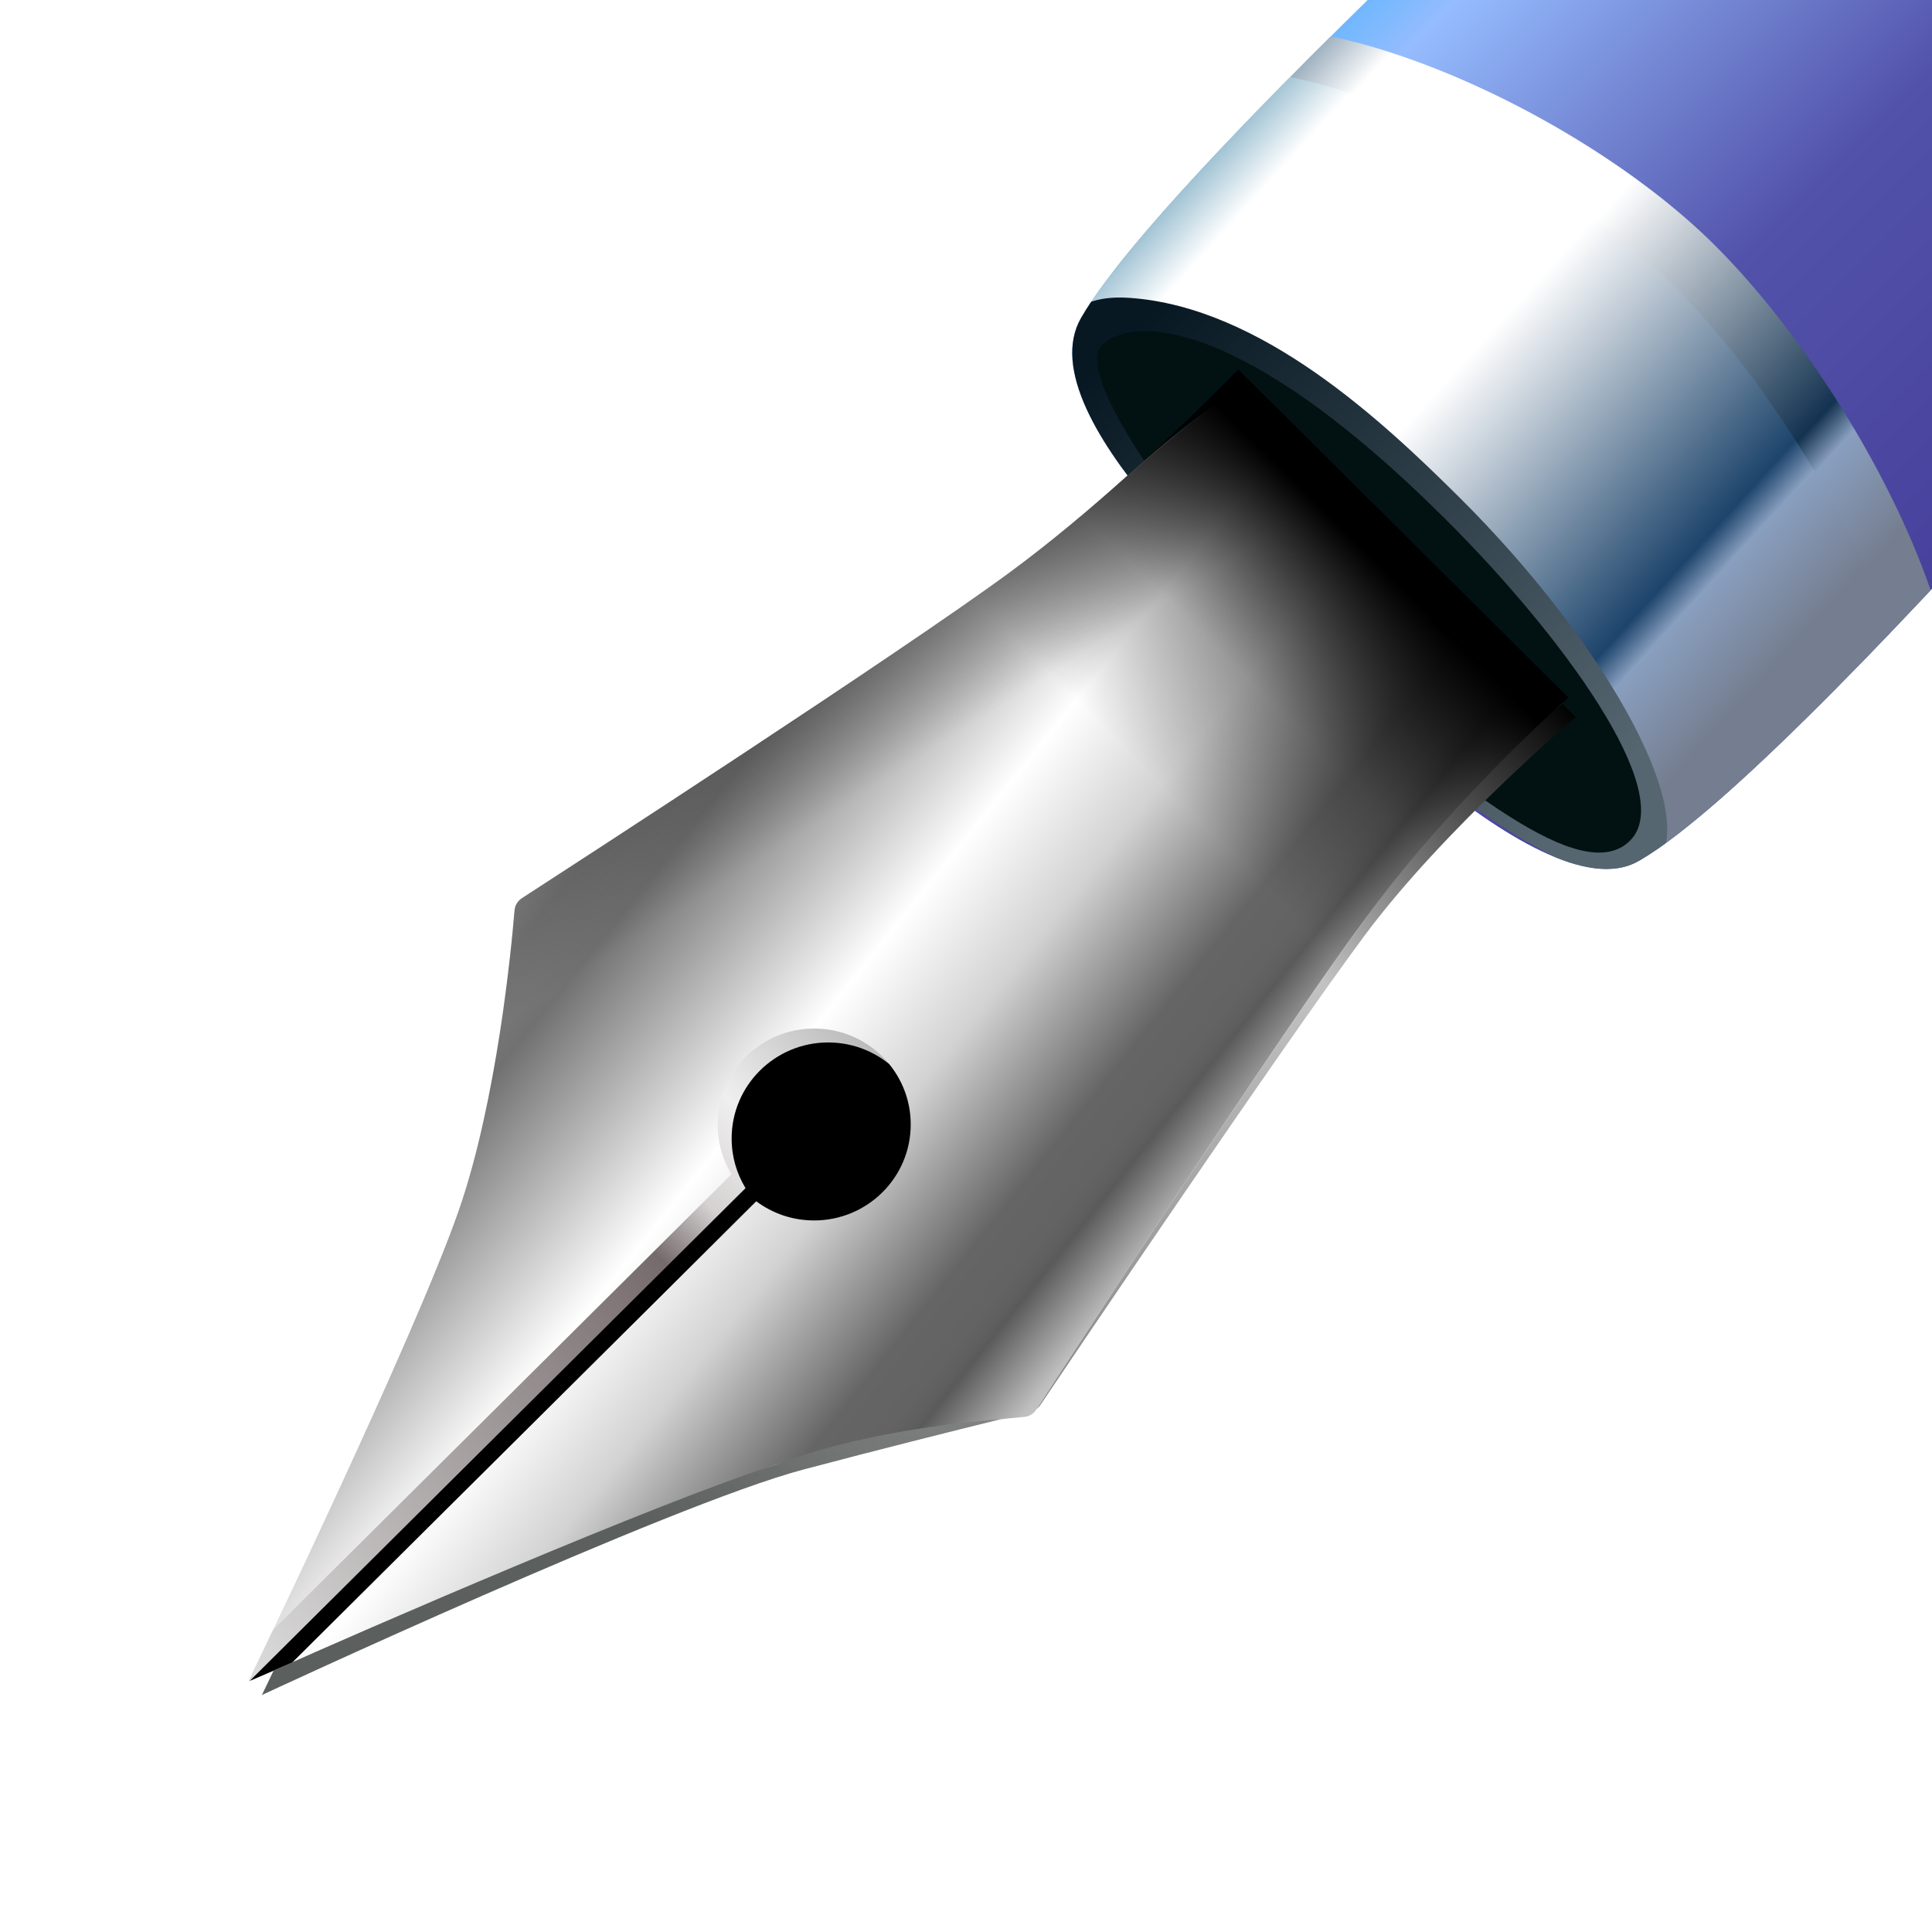
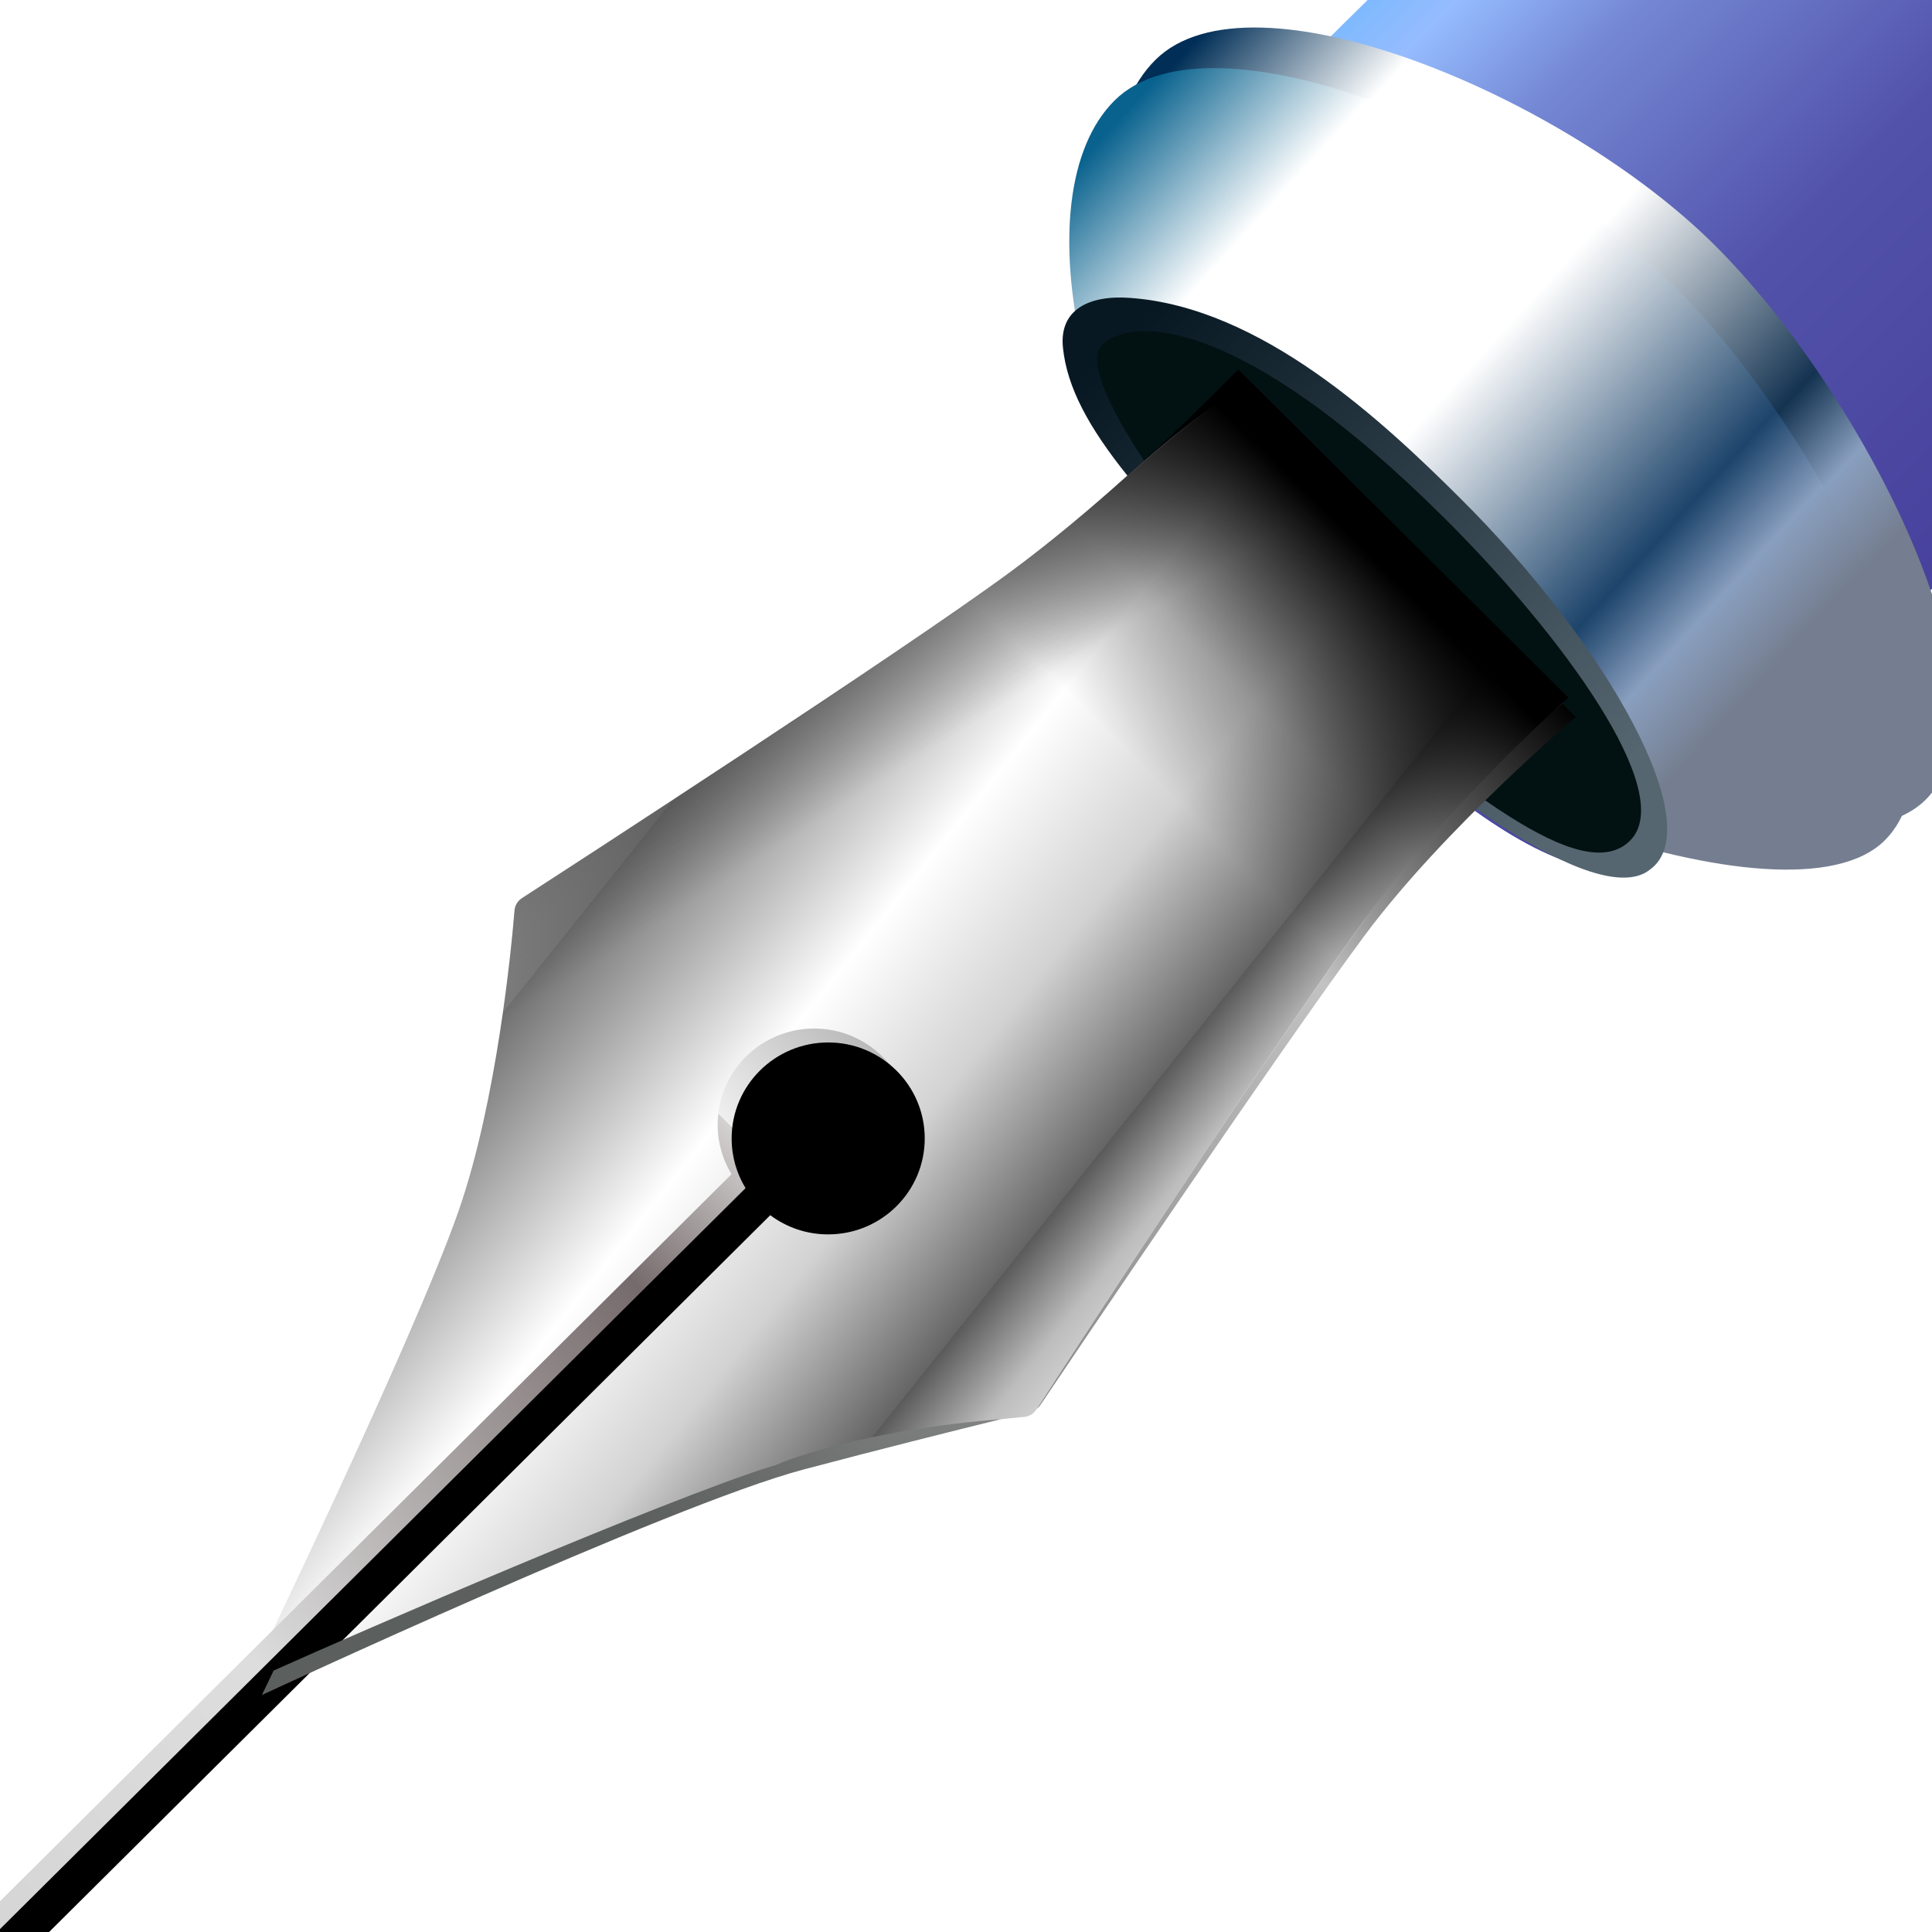
- <svg xmlns="http://www.w3.org/2000/svg" width="100%" height="100%" viewBox="0 0 24 24" version="1.1" xml:space="preserve" style="fill-rule:evenodd;clip-rule:evenodd;stroke-linejoin:round;stroke-miterlimit:1.414;">
+ <svg xmlns="http://www.w3.org/2000/svg" viewBox="0 0 24 24" width="100%" xml:space="preserve" version="1.1" height="100%" baseProfile="tiny">
  <g transform="matrix(1,0,0,1,-194,-94)">
    <g transform="matrix(1,0,0,1,62,67)">
      <g id="detailed">
-         <rect id="pen_detailed" x="132" y="27" width="24" height="24" style="fill:none;" />
-         <clipPath id="_clip1">
-           <rect id="pen_detailed1" x="132" y="27" width="24" height="24" />
-         </clipPath>
-         <g clip-path="url(#_clip1)">
+         <rect style="fill:none;" width="24" id="pen_detailed" y="27" x="132" height="24" />
+         <g>
          <g transform="matrix(0.820112,0.815174,-0.893311,0.887933,73.7185,-121.129)">
-             <path d="M145,34.501C145,34.224 144.756,34 144.455,34L137.545,34C137.244,34 137,34.224 137,34.501C137,34.501 136.428,43.583 137,45.499C137.33,46.607 140.738,46.321 141.039,46.321C141.039,46.321 145.034,46.523 145.359,45.425C145.362,45.416 145.364,45.408 145.367,45.399C145.917,43.428 145,34.501 145,34.501Z" style="fill:url(#_Linear2);" />
-             <clipPath id="_clip3">
-               <path d="M145,34.501C145,34.224 144.756,34 144.455,34L137.545,34C137.244,34 137,34.224 137,34.501C137,34.501 136.428,43.583 137,45.499C137.33,46.607 140.738,46.321 141.039,46.321C141.039,46.321 145.034,46.523 145.359,45.425C145.362,45.416 145.364,45.408 145.367,45.399C145.917,43.428 145,34.501 145,34.501Z" />
-             </clipPath>
-             <g clip-path="url(#_clip3)">
+             <path style="fill:url(#_Linear2);" d="M145,34.501C145,34.224 144.756,34 144.455,34L137.545,34C137.244,34 137,34.224 137,34.501C137,34.501 136.428,43.583 137,45.499C137.33,46.607 140.738,46.321 141.039,46.321C141.039,46.321 145.034,46.523 145.359,45.425C145.362,45.416 145.364,45.408 145.367,45.399C145.917,43.428 145,34.501 145,34.501Z" />
+             <g>
              <g transform="matrix(-1.11022e-15,-2.41411,1.78839,4.44089e-16,82.7713,376.145)">
-                 <path d="M137.926,29.538C138.478,29.538 139,31.422 139,32.694C139,33.967 138.552,35.952 138,35.952C137.448,35.952 136.731,33.571 136.731,32.299C136.731,31.026 137.374,29.538 137.926,29.538Z" style="fill:url(#_Linear4);" />
+                 <path style="fill:url(#_Linear4);" d="M137.926,29.538C138.478,29.538 139,31.422 139,32.694C139,33.967 138.552,35.952 138,35.952C137.448,35.952 136.731,33.571 136.731,32.299C136.731,31.026 137.374,29.538 137.926,29.538Z" />
              </g>
              <g transform="matrix(0,-2.41411,1.78839,4.44089e-16,82.7713,376.713)">
-                 <path d="M137.926,29.538C138.478,29.538 139,31.422 139,32.694C139,33.967 138.552,35.952 138,35.952C137.448,35.952 136.731,33.571 136.731,32.299C136.731,31.026 137.374,29.538 137.926,29.538Z" style="fill:url(#_Linear5);" />
+                 <path style="fill:url(#_Linear5);" d="M137.926,29.538C138.478,29.538 139,31.422 139,32.694C139,33.967 138.552,35.952 138,35.952C137.448,35.952 136.731,33.571 136.731,32.299C136.731,31.026 137.374,29.538 137.926,29.538Z" />
              </g>
              <g transform="matrix(0,-1.11578,1.78839,4.44089e-16,82.7713,199.217)">
-                 <path d="M137.469,30.372C137.683,30.194 137.962,30.258 138.199,30.445C138.96,31.042 139,32.043 139,32.694C139,33.943 138.494,35.153 137.853,35.082C137.843,35.081 137.892,35.083 137.882,35.083C137.33,35.083 137,33.967 137,32.694C137,31.422 137.022,30.744 137.469,30.372Z" style="fill:url(#_Linear6);" />
+                 <path style="fill:url(#_Linear6);" d="M137.469,30.372C137.683,30.194 137.962,30.258 138.199,30.445C138.96,31.042 139,32.043 139,32.694C139,33.943 138.494,35.153 137.853,35.082C137.843,35.081 137.892,35.083 137.882,35.083C137.33,35.083 137,33.967 137,32.694C137,31.422 137.022,30.744 137.469,30.372Z" />
              </g>
              <g transform="matrix(0,-1.20938,1.39062,2.22045e-16,95.8082,212.476)">
-                 <path d="M138.032,29.884C138.366,29.884 139,30.467 139,32.694C139,33.967 138.753,35.475 138.201,35.475C137.65,35.475 137.541,34.248 137.402,32.812C137.42,31.291 137.699,29.884 138.032,29.884Z" style="fill:rgb(2,17,18);" />
+                 <path style="fill:rgb(2,17,18);" d="M138.032,29.884C138.366,29.884 139,30.467 139,32.694C139,33.967 138.753,35.475 138.201,35.475C137.65,35.475 137.541,34.248 137.402,32.812C137.42,31.291 137.699,29.884 138.032,29.884Z" />
              </g>
            </g>
          </g>
          <g transform="matrix(-0.820112,-0.815174,0.820112,-0.815174,225.946,189.518)">
            <g>
              <g transform="matrix(-0.707107,0.707107,-0.707107,-0.707107,270.952,-30.3717)">
-                 <path d="M136.982,42.182C137.39,40.999 137.546,39.346 137.578,38.954C137.582,38.9 137.611,38.852 137.656,38.822C138.201,38.467 141.704,36.182 142.883,35.31C143.328,34.98 143.769,34.606 144.148,34.264C144.153,34.259 144.159,34.255 144.165,34.25C145.001,33.483 145.395,33.32 145.395,33.32L148.799,36.725C148.799,36.725 147.527,37.915 146.668,39.075C145.796,40.254 143.519,43.785 143.166,44.333C143.137,44.378 143.089,44.407 143.035,44.411C142.696,44.441 141.403,44.572 140.374,44.928C138.98,45.409 134.727,47.262 134.727,47.262C134.727,47.262 136.5,43.577 136.982,42.182Z" style="fill:url(#_Linear7);" />
-                 <clipPath id="_clip8">
-                   <path d="M136.982,42.182C137.39,40.999 137.546,39.346 137.578,38.954C137.582,38.9 137.611,38.852 137.656,38.822C138.201,38.467 141.704,36.182 142.883,35.31C143.328,34.98 143.769,34.606 144.148,34.264C144.153,34.259 144.159,34.255 144.165,34.25C145.001,33.483 145.395,33.32 145.395,33.32L148.799,36.725C148.799,36.725 147.527,37.915 146.668,39.075C145.796,40.254 143.519,43.785 143.166,44.333C143.137,44.378 143.089,44.407 143.035,44.411C142.696,44.441 141.403,44.572 140.374,44.928C138.98,45.409 134.727,47.262 134.727,47.262C134.727,47.262 136.5,43.577 136.982,42.182Z" />
-                 </clipPath>
-                 <g clip-path="url(#_clip8)">
-                   <path d="M136.982,42.182C137.39,40.999 137.546,39.346 137.578,38.954C137.582,38.9 137.611,38.852 137.656,38.822C138.201,38.467 141.704,36.182 142.883,35.31C143.328,34.98 143.769,34.606 144.148,34.264C144.152,34.26 144.16,34.26 144.165,34.256C144.807,33.676 145.377,33.302 145.377,33.302L147.128,35.054C147.128,35.054 145.855,36.243 144.997,37.404C144.125,38.583 141.847,42.114 141.495,42.661C141.466,42.706 141.417,42.735 141.364,42.739C141.024,42.77 139.732,42.901 138.703,43.256C137.309,43.738 134.727,47.262 134.727,47.262C134.727,47.262 136.5,43.577 136.982,42.182Z" style="fill:url(#_Linear9);" />
+                 <path style="fill:url(#_Linear7);" d="M136.982,42.182C137.39,40.999 137.546,39.346 137.578,38.954C137.582,38.9 137.611,38.852 137.656,38.822C138.201,38.467 141.704,36.182 142.883,35.31C143.328,34.98 143.769,34.606 144.148,34.264C144.153,34.259 144.159,34.255 144.165,34.25C145.001,33.483 145.395,33.32 145.395,33.32L148.799,36.725C148.799,36.725 147.527,37.915 146.668,39.075C145.796,40.254 143.519,43.785 143.166,44.333C143.137,44.378 143.089,44.407 143.035,44.411C142.696,44.441 141.403,44.572 140.374,44.928C138.98,45.409 134.727,47.262 134.727,47.262C134.727,47.262 136.5,43.577 136.982,42.182Z" />
+                 <g>
+                   <path style="fill:url(#_Linear9);" d="M136.982,42.182C137.39,40.999 137.546,39.346 137.578,38.954C137.582,38.9 137.611,38.852 137.656,38.822C138.201,38.467 141.704,36.182 142.883,35.31C143.328,34.98 143.769,34.606 144.148,34.264C144.152,34.26 144.16,34.26 144.165,34.256C144.807,33.676 145.377,33.302 145.377,33.302L147.128,35.054C147.128,35.054 145.855,36.243 144.997,37.404C144.125,38.583 141.847,42.114 141.495,42.661C141.466,42.706 141.417,42.735 141.364,42.739C141.024,42.77 139.732,42.901 138.703,43.256C137.309,43.738 134.727,47.262 134.727,47.262C134.727,47.262 136.5,43.577 136.982,42.182Z" />
                  <g transform="matrix(2.06817,-7.67494e-16,0,2.06817,-152.324,-42.35)">
-                     <path d="M141.297,40.686C141.251,40.61 141.225,40.522 141.225,40.427C141.225,40.151 141.449,39.927 141.725,39.927C142.001,39.927 142.225,40.151 142.225,40.427C142.225,40.703 142.001,40.927 141.725,40.927C141.612,40.927 141.509,40.89 141.425,40.827L134.536,47.716L134.401,47.581L141.297,40.686Z" style="fill:url(#_Linear10);" />
-                     <clipPath id="_clip11">
-                       <path d="M141.297,40.686C141.251,40.61 141.225,40.522 141.225,40.427C141.225,40.151 141.449,39.927 141.725,39.927C142.001,39.927 142.225,40.151 142.225,40.427C142.225,40.703 142.001,40.927 141.725,40.927C141.612,40.927 141.509,40.89 141.425,40.827L134.536,47.716L134.401,47.581L141.297,40.686Z" />
-                     </clipPath>
-                     <g clip-path="url(#_clip11)">
+                     <path style="fill:url(#_Linear10);" d="M141.297,40.686C141.251,40.61 141.225,40.522 141.225,40.427C141.225,40.151 141.449,39.927 141.725,39.927C142.001,39.927 142.225,40.151 142.225,40.427C142.225,40.703 142.001,40.927 141.725,40.927C141.612,40.927 141.509,40.89 141.425,40.827L134.536,47.716L134.401,47.581L141.297,40.686Z" />
+                     <g>
                      <g transform="matrix(1,0,0,1,0.0725665,0.0725665)">
                        <path d="M141.297,40.686C141.251,40.61 141.225,40.522 141.225,40.427C141.225,40.151 141.449,39.927 141.725,39.927C142.001,39.927 142.225,40.151 142.225,40.427C142.225,40.703 142.001,40.927 141.725,40.927C141.612,40.927 141.509,40.89 141.425,40.827L134.536,47.716L134.401,47.581L141.297,40.686Z" />
                      </g>
                    </g>
                  </g>
                </g>
              </g>
            </g>
          </g>
          <g transform="matrix(0.969187,0,0,0.963352,-30.4495,-63.1946)">
-             <path d="M170.844,115.21C171.181,114.506 172.973,110.742 173.495,109.23C173.986,107.81 174.171,105.825 174.209,105.363C174.214,105.301 174.247,105.245 174.3,105.211C174.941,104.793 179.144,102.051 180.557,101.006C181.918,100 183.319,98.562 183.485,98.39L185.716,100.621C185.677,100.658 185.669,100.665 185.716,100.621L187.716,102.621C187.716,102.621 186.114,104.123 185.087,105.511C184.042,106.925 181.311,111.16 180.895,111.806C180.861,111.858 180.805,111.892 180.742,111.897C180.341,111.932 178.789,112.089 177.555,112.515C175.942,113.073 171.133,115.163 170.797,115.309L170.844,115.21Z" style="fill:url(#_Linear12);" />
+             <path style="fill:url(#_Linear12);" d="M170.844,115.21C171.181,114.506 172.973,110.742 173.495,109.23C173.986,107.81 174.171,105.825 174.209,105.363C174.214,105.301 174.247,105.245 174.3,105.211C174.941,104.793 179.144,102.051 180.557,101.006C181.918,100 183.319,98.562 183.485,98.39L185.716,100.621C185.677,100.658 185.669,100.665 185.716,100.621L187.716,102.621C187.716,102.621 186.114,104.123 185.087,105.511C184.042,106.925 181.311,111.16 180.895,111.806C180.861,111.858 180.805,111.892 180.742,111.897C180.341,111.932 178.789,112.089 177.555,112.515C175.942,113.073 171.133,115.163 170.797,115.309L170.844,115.21Z" />
          </g>
          <g transform="matrix(0.969187,5.34768e-17,2.15203e-16,0.963352,4.44124,1.34994)">
-             <path d="M144.444,44.926C143.88,45.066 142.875,45.318 141.906,45.577C140.201,46.033 134.971,48.483 134.971,48.483C134.971,48.483 135.026,48.368 135.121,48.168C136.248,47.658 140.066,45.989 141.555,45.515C142.55,45.126 143.806,44.974 144.444,44.926ZM151.638,35.699L151.811,35.873C151.811,35.873 150.135,37.297 149.108,38.685C148.055,40.11 145.321,44.187 144.945,44.749C144.933,44.767 144.919,44.781 144.903,44.794C145.341,44.112 148.048,39.917 149.087,38.511C150.086,37.1 151.624,35.689 151.638,35.699Z" style="fill:url(#_Linear13);" />
+             <path style="fill:url(#_Linear13);" d="M144.444,44.926C143.88,45.066 142.875,45.318 141.906,45.577C140.201,46.033 134.971,48.483 134.971,48.483C134.971,48.483 135.026,48.368 135.121,48.168C136.248,47.658 140.066,45.989 141.555,45.515C142.55,45.126 143.806,44.974 144.444,44.926ZM151.638,35.699L151.811,35.873C151.811,35.873 150.135,37.297 149.108,38.685C148.055,40.11 145.321,44.187 144.945,44.749C144.933,44.767 144.919,44.781 144.903,44.794C145.341,44.112 148.048,39.917 149.087,38.511C150.086,37.1 151.624,35.689 151.638,35.699Z" />
          </g>
        </g>
      </g>
    </g>
  </g>
  <defs>
-     <linearGradient id="_Linear2" x1="0" y1="0" x2="1" y2="0" gradientUnits="userSpaceOnUse" gradientTransform="matrix(14.1421,-8.88178e-15,8.88178e-15,14.1421,133.222,40.7071)">
-       <stop offset="0%" style="stop-color:rgb(31,173,255);stop-opacity:1" />
-       <stop offset="17%" style="stop-color:rgb(54,176,255);stop-opacity:1" />
-       <stop offset="24%" style="stop-color:rgb(103,182,254);stop-opacity:1" />
-       <stop offset="30%" style="stop-color:rgb(149,188,254);stop-opacity:1" />
-       <stop offset="44%" style="stop-color:rgb(116,135,212);stop-opacity:1" />
-       <stop offset="59%" style="stop-color:rgb(82,82,170);stop-opacity:1" />
-       <stop offset="100%" style="stop-color:rgb(66,57,150);stop-opacity:1" />
+     <linearGradient x1="0" id="_Linear2" x2="1" gradientUnits="userSpaceOnUse" y2="0" y1="0" gradientTransform="matrix(14.1421,-8.88178e-15,8.88178e-15,14.1421,133.222,40.7071)">
+       <stop style="stop-color:rgb(31,173,255);stop-opacity:1" offset="0.0" />
+       <stop style="stop-color:rgb(54,176,255);stop-opacity:1" offset="0.2" />
+       <stop style="stop-color:rgb(103,182,254);stop-opacity:1" offset="0.2" />
+       <stop style="stop-color:rgb(149,188,254);stop-opacity:1" offset="0.3" />
+       <stop style="stop-color:rgb(116,135,212);stop-opacity:1" offset="0.4" />
+       <stop style="stop-color:rgb(82,82,170);stop-opacity:1" offset="0.6" />
+       <stop style="stop-color:rgb(66,57,150);stop-opacity:1" offset="1.0" />
    </linearGradient>
-     <linearGradient id="_Linear4" x1="0" y1="0" x2="1" y2="0" gradientUnits="userSpaceOnUse" gradientTransform="matrix(0.16732,5.0578,-3.43983,0.246022,138.063,29.6579)">
-       <stop offset="0%" style="stop-color:rgb(0,46,86);stop-opacity:1" />
-       <stop offset="18%" style="stop-color:white;stop-opacity:1" />
-       <stop offset="49%" style="stop-color:white;stop-opacity:1" />
-       <stop offset="84%" style="stop-color:rgb(20,51,81);stop-opacity:1" />
-       <stop offset="88%" style="stop-color:rgb(137,159,191);stop-opacity:1" />
-       <stop offset="100%" style="stop-color:rgb(117,126,144);stop-opacity:1" />
+     <linearGradient x1="0" id="_Linear4" x2="1" gradientUnits="userSpaceOnUse" y2="0" y1="0" gradientTransform="matrix(0.16732,5.0578,-3.43983,0.246022,138.063,29.6579)">
+       <stop style="stop-color:rgb(0,46,86);stop-opacity:1" offset="0.0" />
+       <stop style="stop-color:white;stop-opacity:1" offset="0.2" />
+       <stop style="stop-color:white;stop-opacity:1" offset="0.5" />
+       <stop style="stop-color:rgb(20,51,81);stop-opacity:1" offset="0.8" />
+       <stop style="stop-color:rgb(137,159,191);stop-opacity:1" offset="0.9" />
+       <stop style="stop-color:rgb(117,126,144);stop-opacity:1" offset="1.0" />
    </linearGradient>
-     <linearGradient id="_Linear5" x1="0" y1="0" x2="1" y2="0" gradientUnits="userSpaceOnUse" gradientTransform="matrix(0.16732,5.0578,-3.43983,0.246022,138.063,29.6579)">
-       <stop offset="0%" style="stop-color:rgb(9,98,142);stop-opacity:1" />
-       <stop offset="18%" style="stop-color:white;stop-opacity:1" />
-       <stop offset="49%" style="stop-color:white;stop-opacity:1" />
-       <stop offset="84%" style="stop-color:rgb(29,68,107);stop-opacity:1" />
-       <stop offset="88%" style="stop-color:rgb(137,159,191);stop-opacity:1" />
-       <stop offset="100%" style="stop-color:rgb(117,126,144);stop-opacity:1" />
+     <linearGradient x1="0" id="_Linear5" x2="1" gradientUnits="userSpaceOnUse" y2="0" y1="0" gradientTransform="matrix(0.16732,5.0578,-3.43983,0.246022,138.063,29.6579)">
+       <stop style="stop-color:rgb(9,98,142);stop-opacity:1" offset="0.0" />
+       <stop style="stop-color:white;stop-opacity:1" offset="0.2" />
+       <stop style="stop-color:white;stop-opacity:1" offset="0.5" />
+       <stop style="stop-color:rgb(29,68,107);stop-opacity:1" offset="0.8" />
+       <stop style="stop-color:rgb(137,159,191);stop-opacity:1" offset="0.9" />
+       <stop style="stop-color:rgb(117,126,144);stop-opacity:1" offset="1.0" />
    </linearGradient>
-     <linearGradient id="_Linear6" x1="0" y1="0" x2="1" y2="0" gradientUnits="userSpaceOnUse" gradientTransform="matrix(2.22045e-15,3.95387,-5.81802,0,138.182,30.5824)">
-       <stop offset="0%" style="stop-color:rgb(8,24,35);stop-opacity:1" />
-       <stop offset="100%" style="stop-color:rgb(85,102,112);stop-opacity:1" />
+     <linearGradient x1="0" id="_Linear6" x2="1" gradientUnits="userSpaceOnUse" y2="0" y1="0" gradientTransform="matrix(2.22045e-15,3.95387,-5.81802,0,138.182,30.5824)">
+       <stop style="stop-color:rgb(8,24,35);stop-opacity:1" offset="0.0" />
+       <stop style="stop-color:rgb(85,102,112);stop-opacity:1" offset="1.0" />
    </linearGradient>
-     <linearGradient id="_Linear7" x1="0" y1="0" x2="1" y2="0" gradientUnits="userSpaceOnUse" gradientTransform="matrix(6.61672,5.26109,-5.26109,6.61672,139.187,36.5407)">
-       <stop offset="0%" style="stop-color:rgb(165,165,165);stop-opacity:1" />
-       <stop offset="6%" style="stop-color:rgb(125,125,125);stop-opacity:1" />
-       <stop offset="14%" style="stop-color:rgb(113,113,113);stop-opacity:1" />
-       <stop offset="42%" style="stop-color:white;stop-opacity:1" />
-       <stop offset="57%" style="stop-color:rgb(210,210,210);stop-opacity:1" />
-       <stop offset="75%" style="stop-color:rgb(101,101,101);stop-opacity:1" />
-       <stop offset="81%" style="stop-color:rgb(99,99,99);stop-opacity:1" />
-       <stop offset="83%" style="stop-color:rgb(95,95,95);stop-opacity:1" />
-       <stop offset="84%" style="stop-color:rgb(90,90,90);stop-opacity:1" />
-       <stop offset="93%" style="stop-color:rgb(189,189,189);stop-opacity:1" />
-       <stop offset="100%" style="stop-color:rgb(228,228,228);stop-opacity:1" />
+     <linearGradient x1="0" id="_Linear7" x2="1" gradientUnits="userSpaceOnUse" y2="0" y1="0" gradientTransform="matrix(6.61672,5.26109,-5.26109,6.61672,139.187,36.5407)">
+       <stop style="stop-color:rgb(165,165,165);stop-opacity:1" offset="0.0" />
+       <stop style="stop-color:rgb(125,125,125);stop-opacity:1" offset="0.1" />
+       <stop style="stop-color:rgb(113,113,113);stop-opacity:1" offset="0.1" />
+       <stop style="stop-color:white;stop-opacity:1" offset="0.4" />
+       <stop style="stop-color:rgb(210,210,210);stop-opacity:1" offset="0.6" />
+       <stop style="stop-color:rgb(101,101,101);stop-opacity:1" offset="0.8" />
+       <stop style="stop-color:rgb(99,99,99);stop-opacity:1" offset="0.8" />
+       <stop style="stop-color:rgb(95,95,95);stop-opacity:1" offset="0.8" />
+       <stop style="stop-color:rgb(90,90,90);stop-opacity:1" offset="0.8" />
+       <stop style="stop-color:rgb(189,189,189);stop-opacity:1" offset="0.9" />
+       <stop style="stop-color:rgb(228,228,228);stop-opacity:1" offset="1.0" />
    </linearGradient>
-     <linearGradient id="_Linear9" x1="0" y1="0" x2="1" y2="0" gradientUnits="userSpaceOnUse" gradientTransform="matrix(3.19488,5.02783,-5.02783,3.19488,138.331,32.5407)">
-       <stop offset="0%" style="stop-color:rgb(44,44,44);stop-opacity:1" />
-       <stop offset="57%" style="stop-color:rgb(44,44,44);stop-opacity:0.804" />
-       <stop offset="79%" style="stop-color:rgb(44,44,44);stop-opacity:0.392" />
-       <stop offset="100%" style="stop-color:rgb(44,44,44);stop-opacity:0" />
+     <linearGradient x1="0" id="_Linear9" x2="1" gradientUnits="userSpaceOnUse" y2="0" y1="0" gradientTransform="matrix(3.19488,5.02783,-5.02783,3.19488,138.331,32.5407)">
+       <stop style="stop-color:rgb(44,44,44);stop-opacity:1" offset="0.0" />
+       <stop style="stop-color:rgb(44,44,44);stop-opacity:0.804" offset="0.6" />
+       <stop style="stop-color:rgb(44,44,44);stop-opacity:0.392" offset="0.8" />
+       <stop style="stop-color:rgb(44,44,44);stop-opacity:0" offset="1.0" />
    </linearGradient>
-     <linearGradient id="_Linear10" x1="0" y1="0" x2="1" y2="0" gradientUnits="userSpaceOnUse" gradientTransform="matrix(-6.5693,6.5693,-6.5693,-6.5693,142.083,39.917)">
-       <stop offset="0%" style="stop-color:rgb(178,178,178);stop-opacity:1" />
-       <stop offset="9%" style="stop-color:rgb(240,239,239);stop-opacity:1" />
-       <stop offset="14%" style="stop-color:rgb(212,209,209);stop-opacity:1" />
-       <stop offset="18%" style="stop-color:rgb(118,107,108);stop-opacity:1" />
-       <stop offset="51%" style="stop-color:rgb(221,221,221);stop-opacity:1" />
-       <stop offset="81%" style="stop-color:rgb(210,210,210);stop-opacity:1" />
-       <stop offset="91%" style="stop-color:rgb(184,184,184);stop-opacity:1" />
-       <stop offset="100%" style="stop-color:rgb(155,155,155);stop-opacity:1" />
+     <linearGradient x1="0" id="_Linear10" x2="1" gradientUnits="userSpaceOnUse" y2="0" y1="0" gradientTransform="matrix(-6.5693,6.5693,-6.5693,-6.5693,142.083,39.917)">
+       <stop style="stop-color:rgb(178,178,178);stop-opacity:1" offset="0.0" />
+       <stop style="stop-color:rgb(240,239,239);stop-opacity:1" offset="0.1" />
+       <stop style="stop-color:rgb(212,209,209);stop-opacity:1" offset="0.1" />
+       <stop style="stop-color:rgb(118,107,108);stop-opacity:1" offset="0.2" />
+       <stop style="stop-color:rgb(221,221,221);stop-opacity:1" offset="0.5" />
+       <stop style="stop-color:rgb(210,210,210);stop-opacity:1" offset="0.8" />
+       <stop style="stop-color:rgb(184,184,184);stop-opacity:1" offset="0.9" />
+       <stop style="stop-color:rgb(155,155,155);stop-opacity:1" offset="1.0" />
    </linearGradient>
-     <linearGradient id="_Linear12" x1="0" y1="0" x2="1" y2="0" gradientUnits="userSpaceOnUse" gradientTransform="matrix(-2.81842,2.81842,-2.81842,-2.81842,184.379,100)">
-       <stop offset="0%" style="stop-color:black;stop-opacity:1" />
-       <stop offset="56%" style="stop-color:black;stop-opacity:0.302" />
-       <stop offset="100%" style="stop-color:black;stop-opacity:0" />
+     <linearGradient x1="0" id="_Linear12" x2="1" gradientUnits="userSpaceOnUse" y2="0" y1="0" gradientTransform="matrix(-2.81842,2.81842,-2.81842,-2.81842,184.379,100)">
+       <stop style="stop-color:black;stop-opacity:1" offset="0.0" />
+       <stop style="stop-color:black;stop-opacity:0.302" offset="0.6" />
+       <stop style="stop-color:black;stop-opacity:0" offset="1.0" />
    </linearGradient>
-     <linearGradient id="_Linear13" x1="0" y1="0" x2="1" y2="0" gradientUnits="userSpaceOnUse" gradientTransform="matrix(-11.1239,11.1239,-11.1239,-11.1239,152.8,36.9036)">
-       <stop offset="0%" style="stop-color:black;stop-opacity:1" />
-       <stop offset="30%" style="stop-color:rgb(194,194,194);stop-opacity:1" />
-       <stop offset="100%" style="stop-color:rgb(91,95,93);stop-opacity:1" />
+     <linearGradient x1="0" id="_Linear13" x2="1" gradientUnits="userSpaceOnUse" y2="0" y1="0" gradientTransform="matrix(-11.1239,11.1239,-11.1239,-11.1239,152.8,36.9036)">
+       <stop style="stop-color:black;stop-opacity:1" offset="0.0" />
+       <stop style="stop-color:rgb(194,194,194);stop-opacity:1" offset="0.3" />
+       <stop style="stop-color:rgb(91,95,93);stop-opacity:1" offset="1.0" />
    </linearGradient>
  </defs>
</svg>
